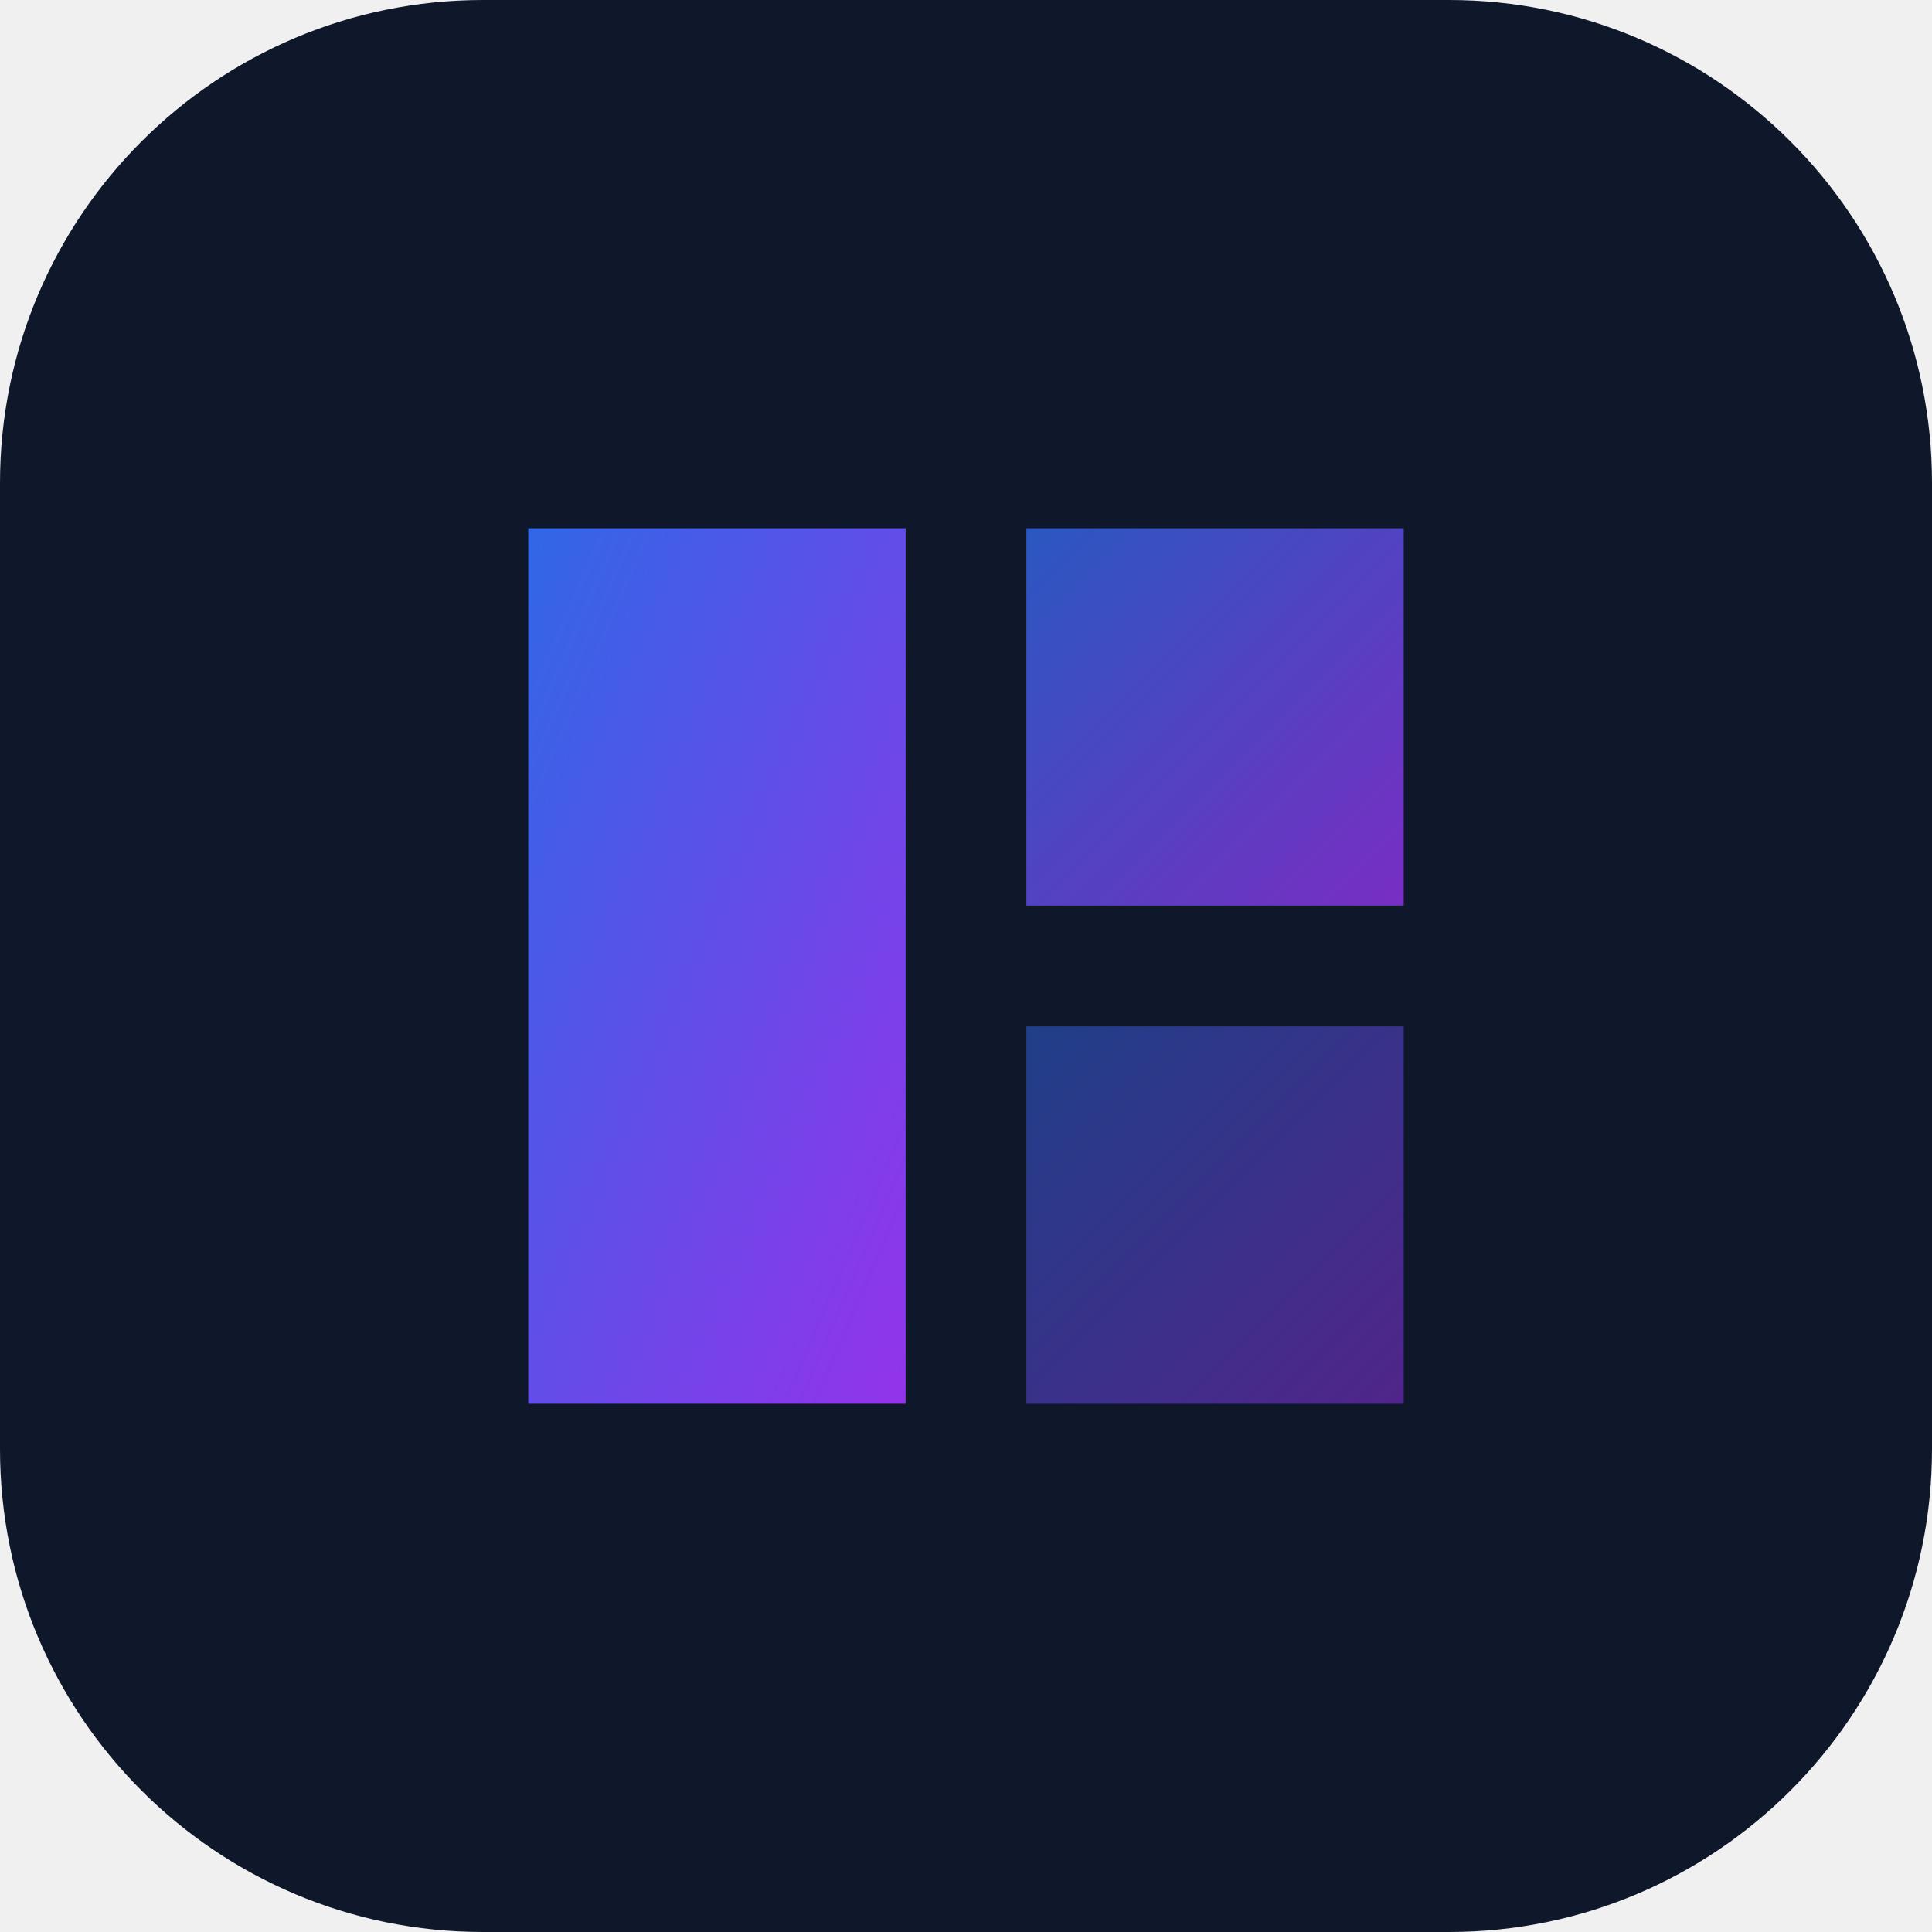
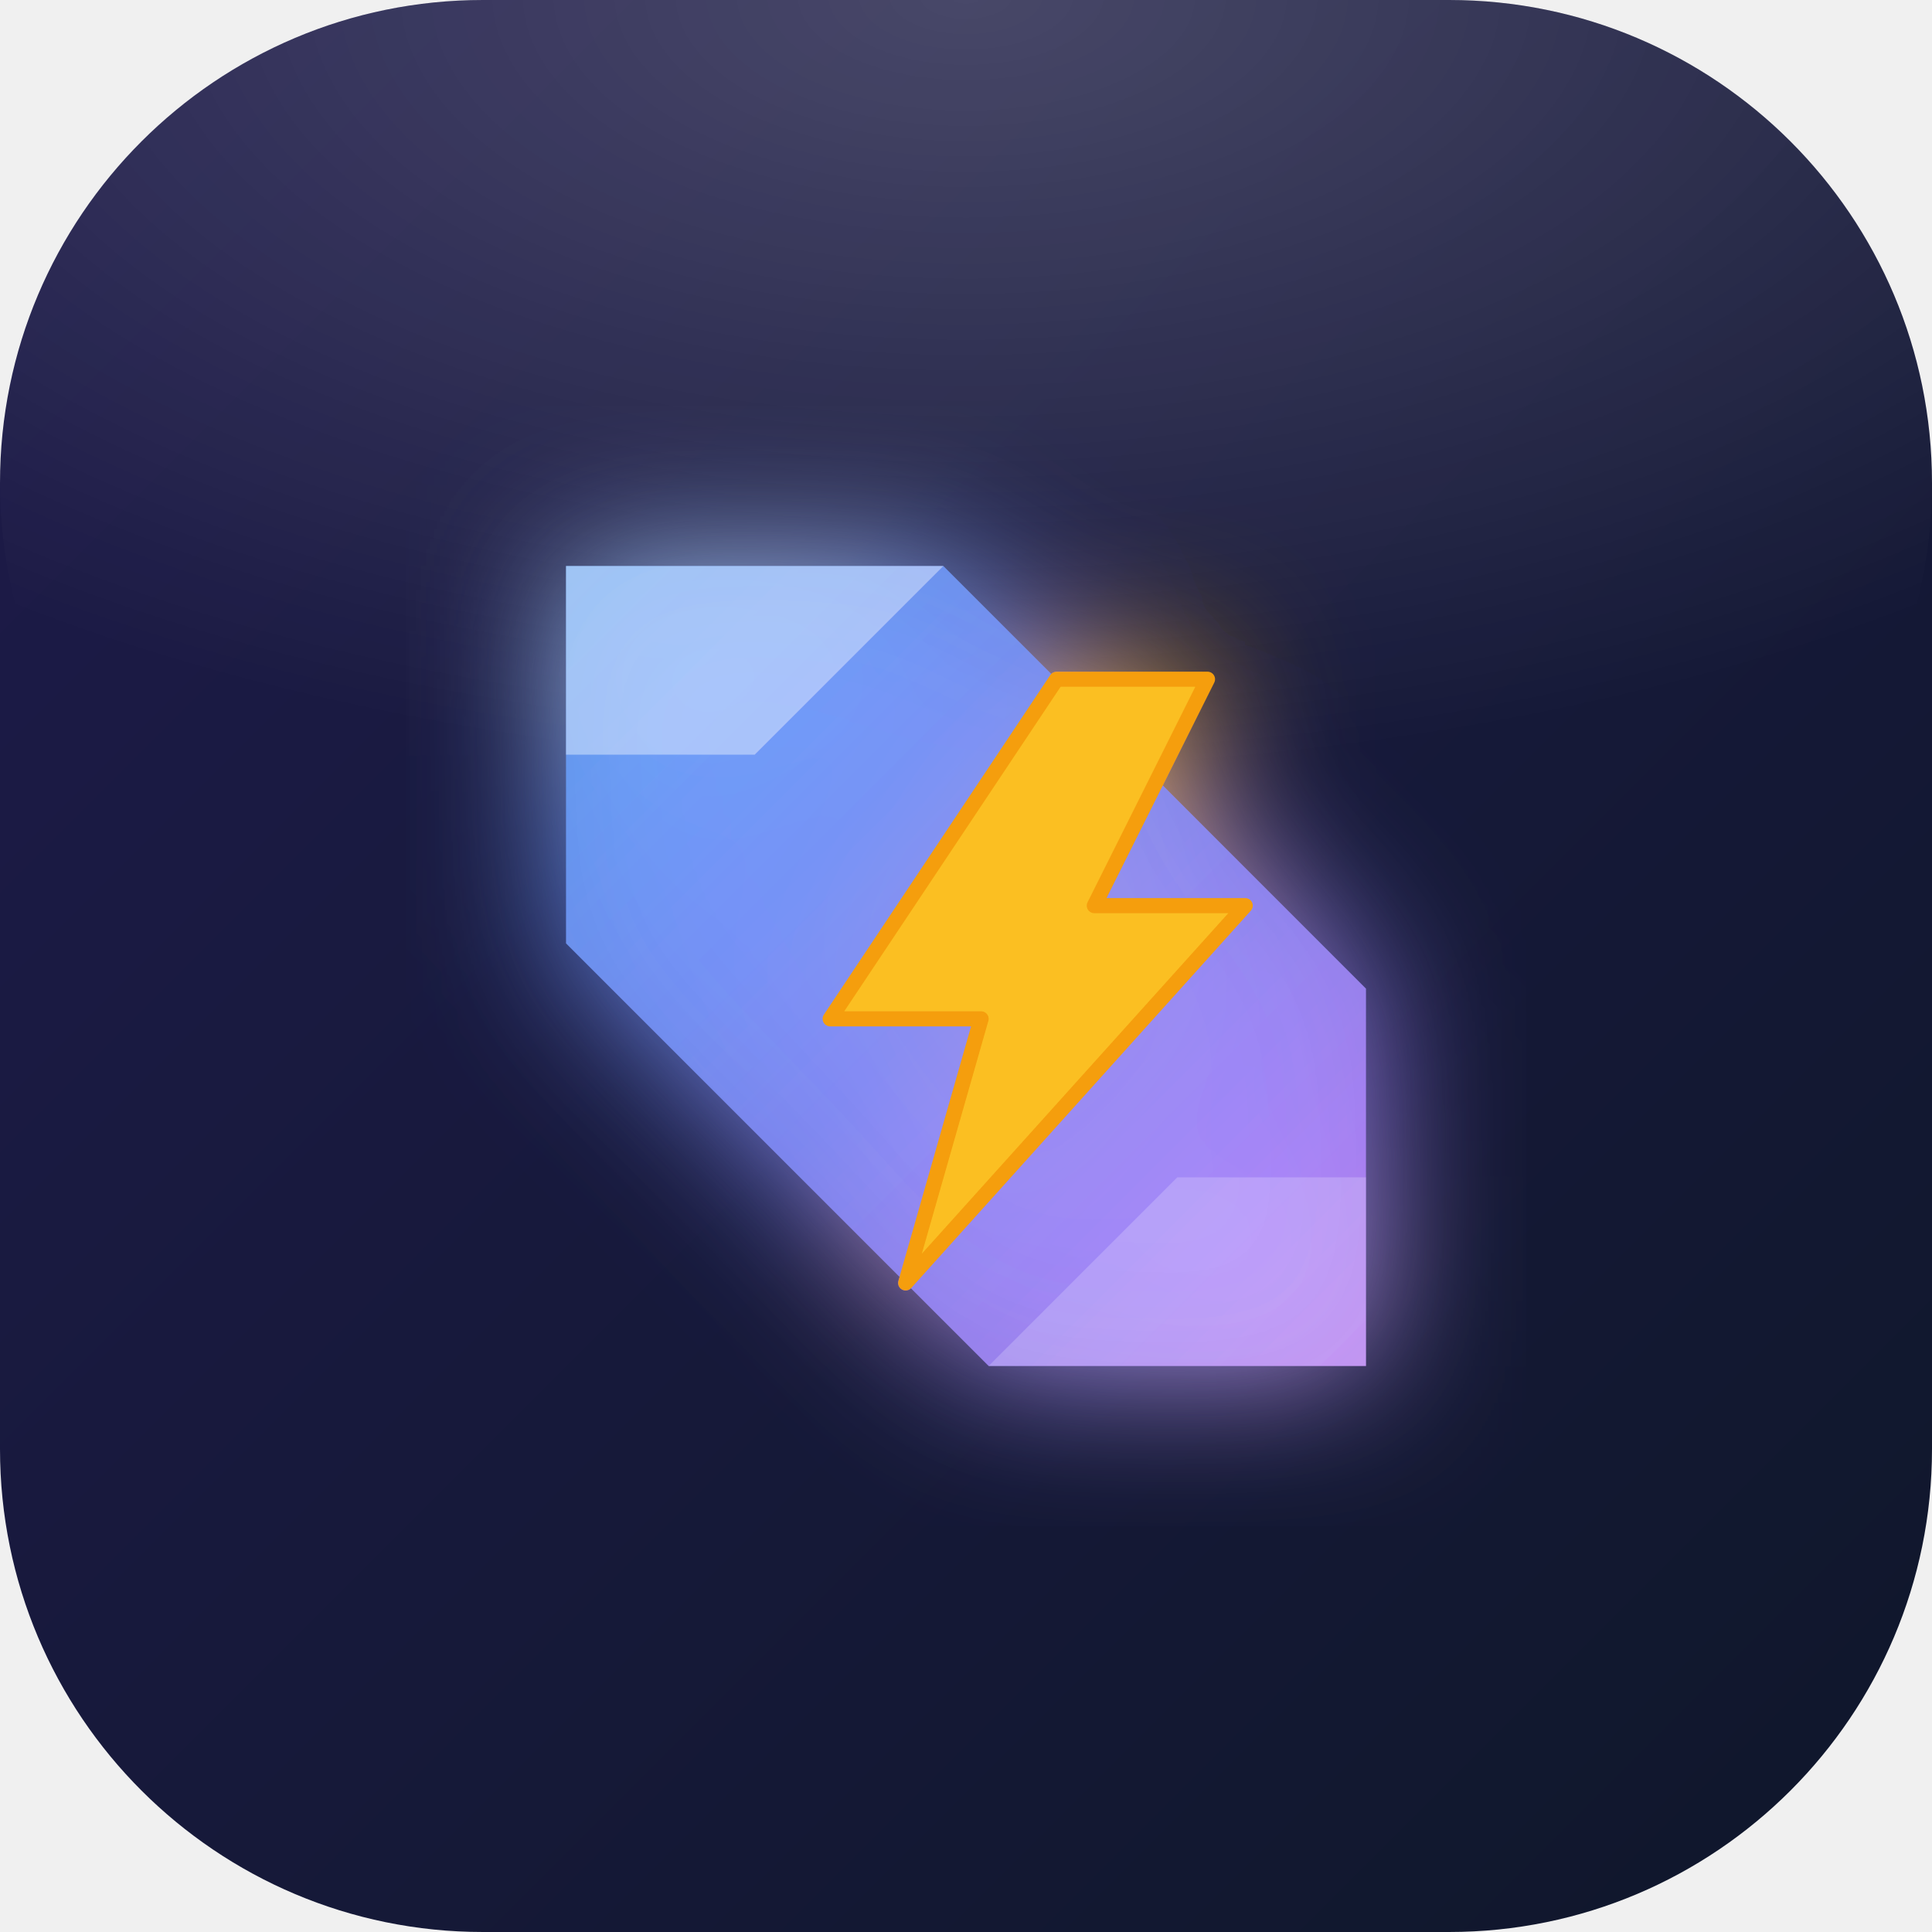
<svg xmlns="http://www.w3.org/2000/svg" width="512" height="512" viewBox="0 0 512 512" fill="none">
  <defs>
-     <linearGradient id="grad1" x1="0%" y1="0%" x2="100%" y2="100%">
-       <stop offset="0%" style="stop-color:#3167E7;stop-opacity:1" />
-       <stop offset="100%" style="stop-color:#9333EA;stop-opacity:1" />
+     <filter id="glow" x="-20%" y="-20%" width="140%" height="140%">
+       <feGaussianBlur stdDeviation="20" result="blur" />
+       <feComposite in="SourceGraphic" in2="blur" operator="over" />
+     </filter>
+     <linearGradient id="bgGrad" x1="0%" y1="0%" x2="100%" y2="100%">
+       <stop offset="0%" style="stop-color:#1e1b4b;stop-opacity:1" />
+       <stop offset="100%" style="stop-color:#0f172a;stop-opacity:1" />
    </linearGradient>
+     <linearGradient id="mainGrad" x1="0%" y1="0%" x2="100%" y2="100%">
+       <stop offset="0%" style="stop-color:#60a5fa;stop-opacity:1" />
+       <stop offset="50%" style="stop-color:#818cf8;stop-opacity:1" />
+       <stop offset="100%" style="stop-color:#c084fc;stop-opacity:1" />
+     </linearGradient>
+     <radialGradient id="shine" cx="50%" cy="0%" r="80%">
+       <stop offset="0%" style="stop-color:#ffffff;stop-opacity:0.2" />
+       <stop offset="100%" style="stop-color:#ffffff;stop-opacity:0" />
+     </radialGradient>
  </defs>
-   <rect width="512" height="512" rx="128" fill="#0F172A" />
-   <path d="M140 140H240V372H140V140Z" fill="url(#grad1)" />
-   <path d="M272 140H372V240H272V140Z" fill="url(#grad1)" opacity="0.8" />
-   <path d="M272 272H372V372H272V272Z" fill="url(#grad1)" opacity="0.5" />
+   <rect width="512" height="512" rx="128" fill="url(#bgGrad)" />
+   <rect width="512" height="256" rx="128" fill="url(#shine)" />
+   <g filter="url(#glow)">
+     <path d="M150 150 L250 150 L362 262 L362 362 L262 362 L150 250 Z" fill="url(#mainGrad)" opacity="0.9" />
+     <path d="M150 150 L250 150 L200 200 L150 200 Z" fill="#ffffff" opacity="0.4" />
+     <path d="M362 362 L262 362 L312 312 L362 312 Z" fill="#ffffff" opacity="0.2" />
+     <path d="M280 180 L320 180 L290 240 L330 240 L240 340 L260 270 L220 270 L280 180 Z" fill="#fbbf24" stroke="#f59e0b" stroke-width="4" stroke-linejoin="round" />
+   </g>
</svg>
